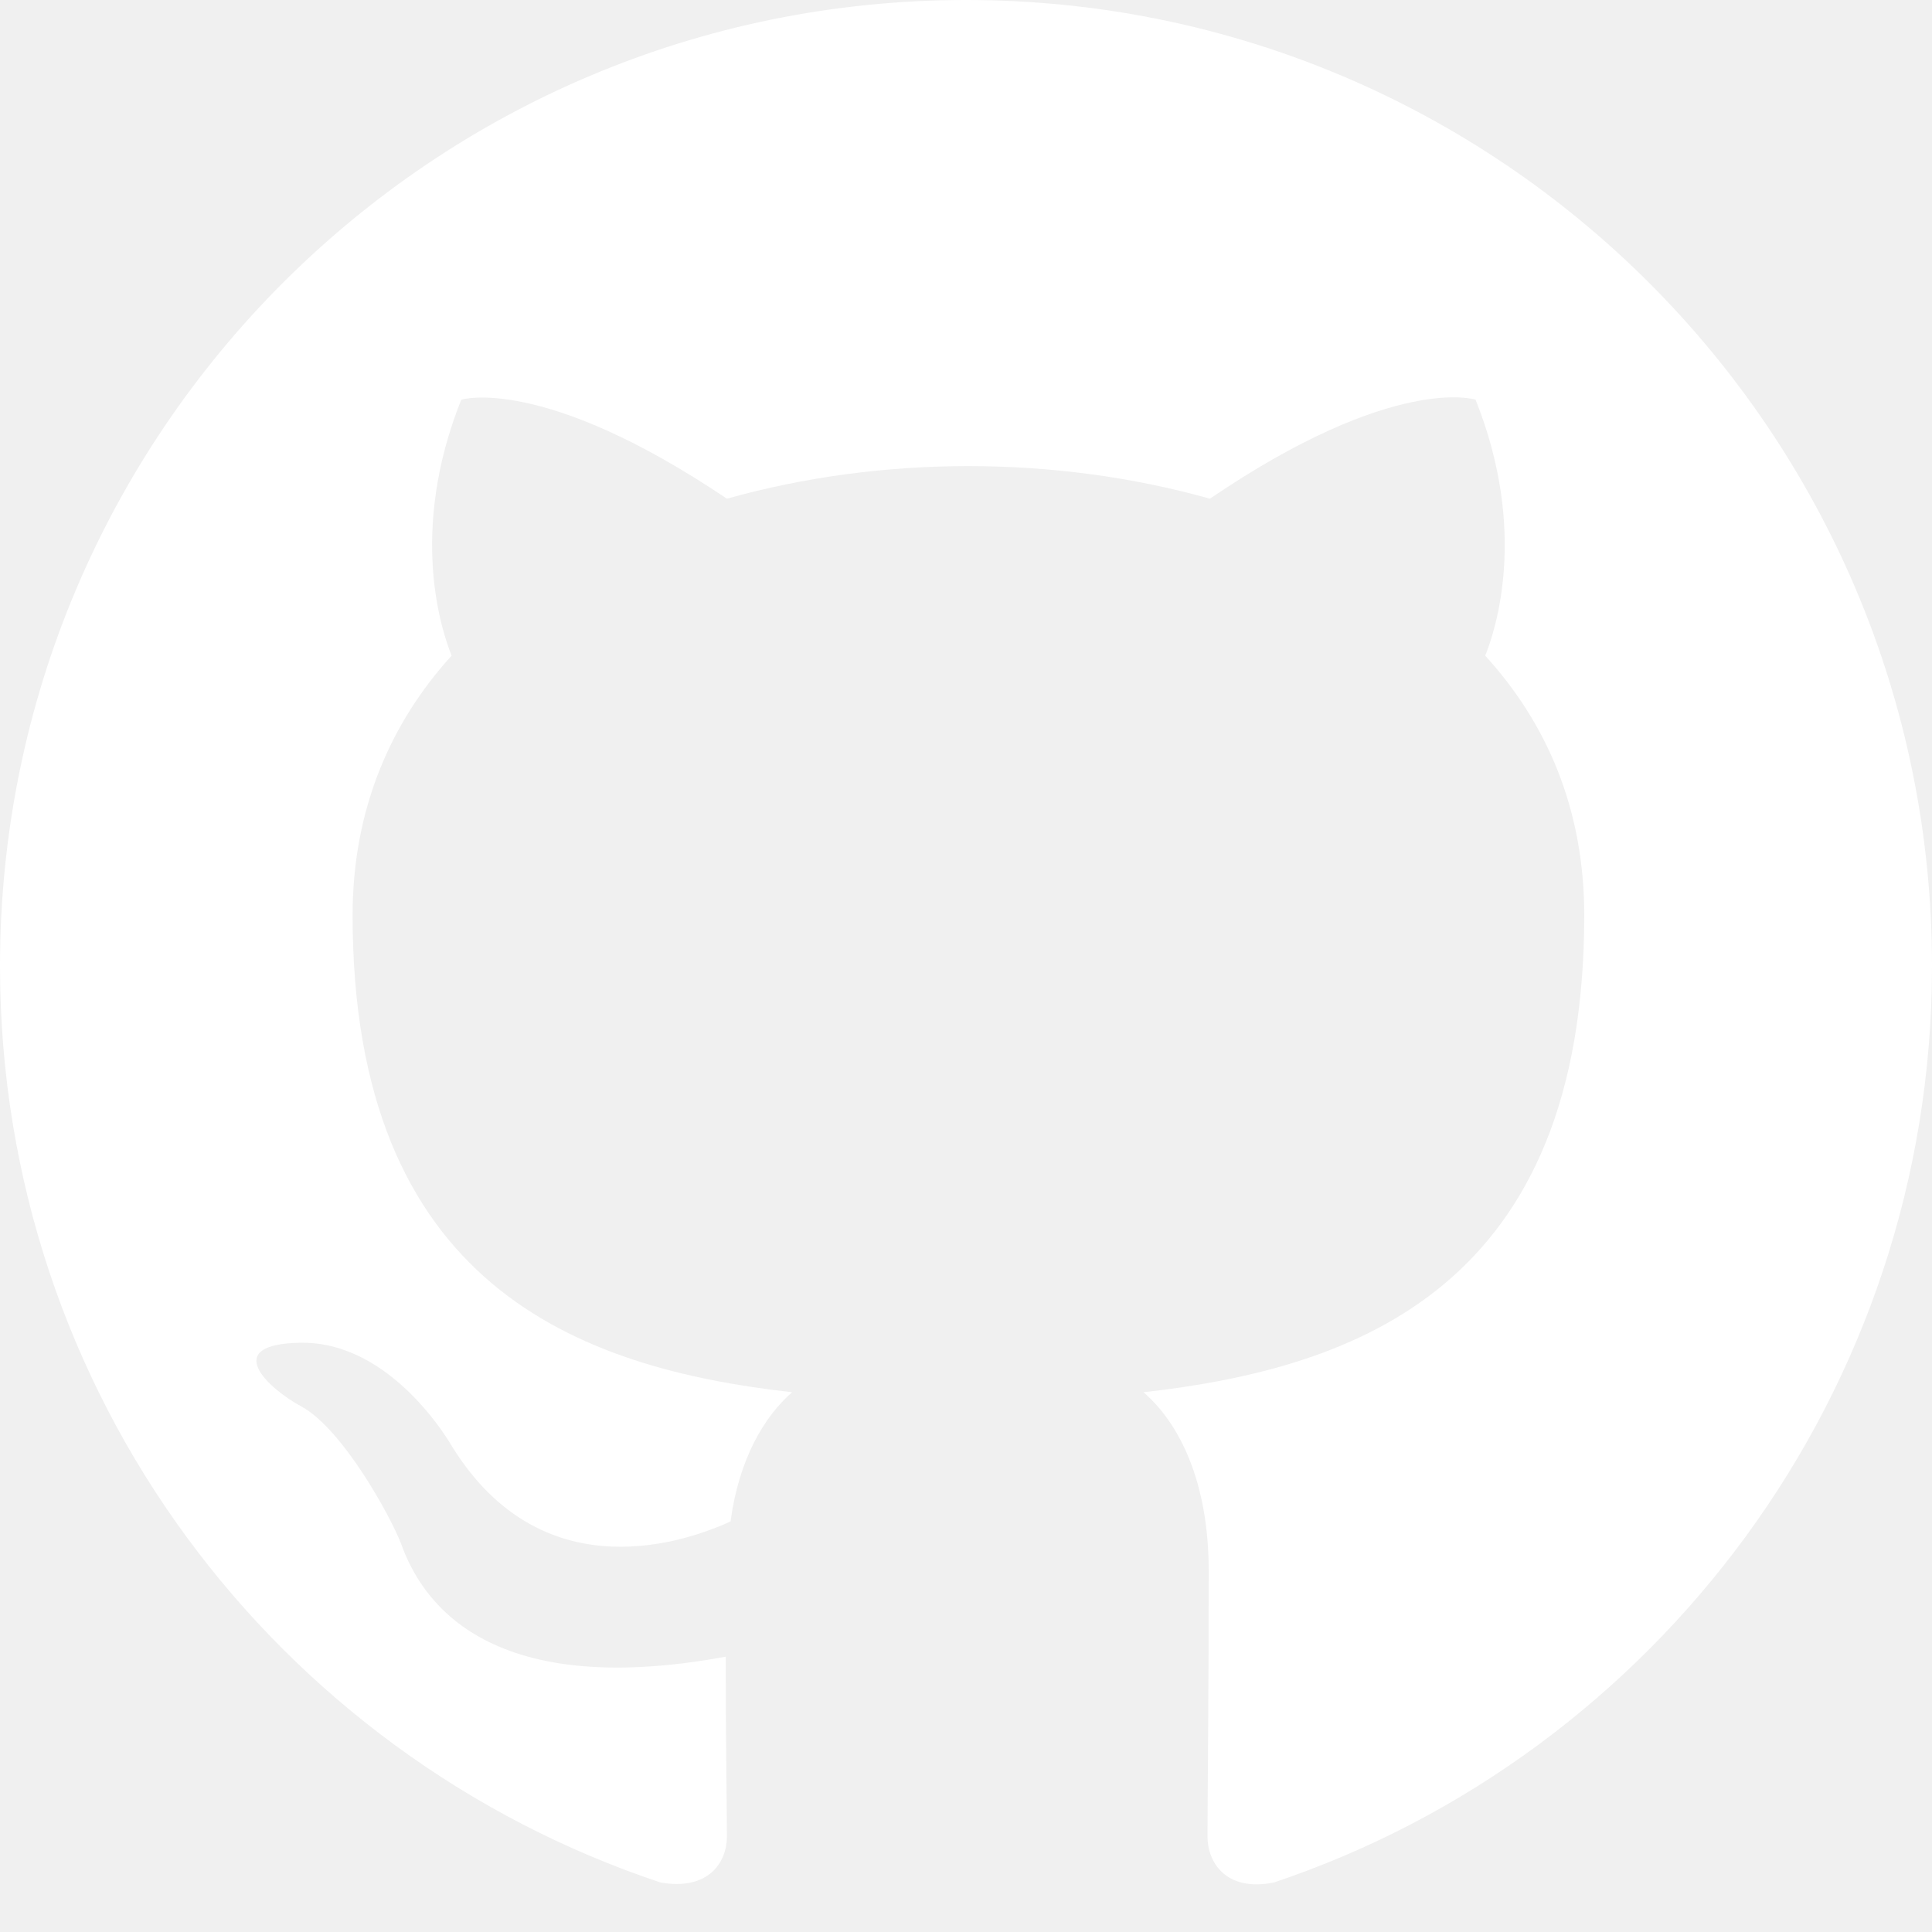
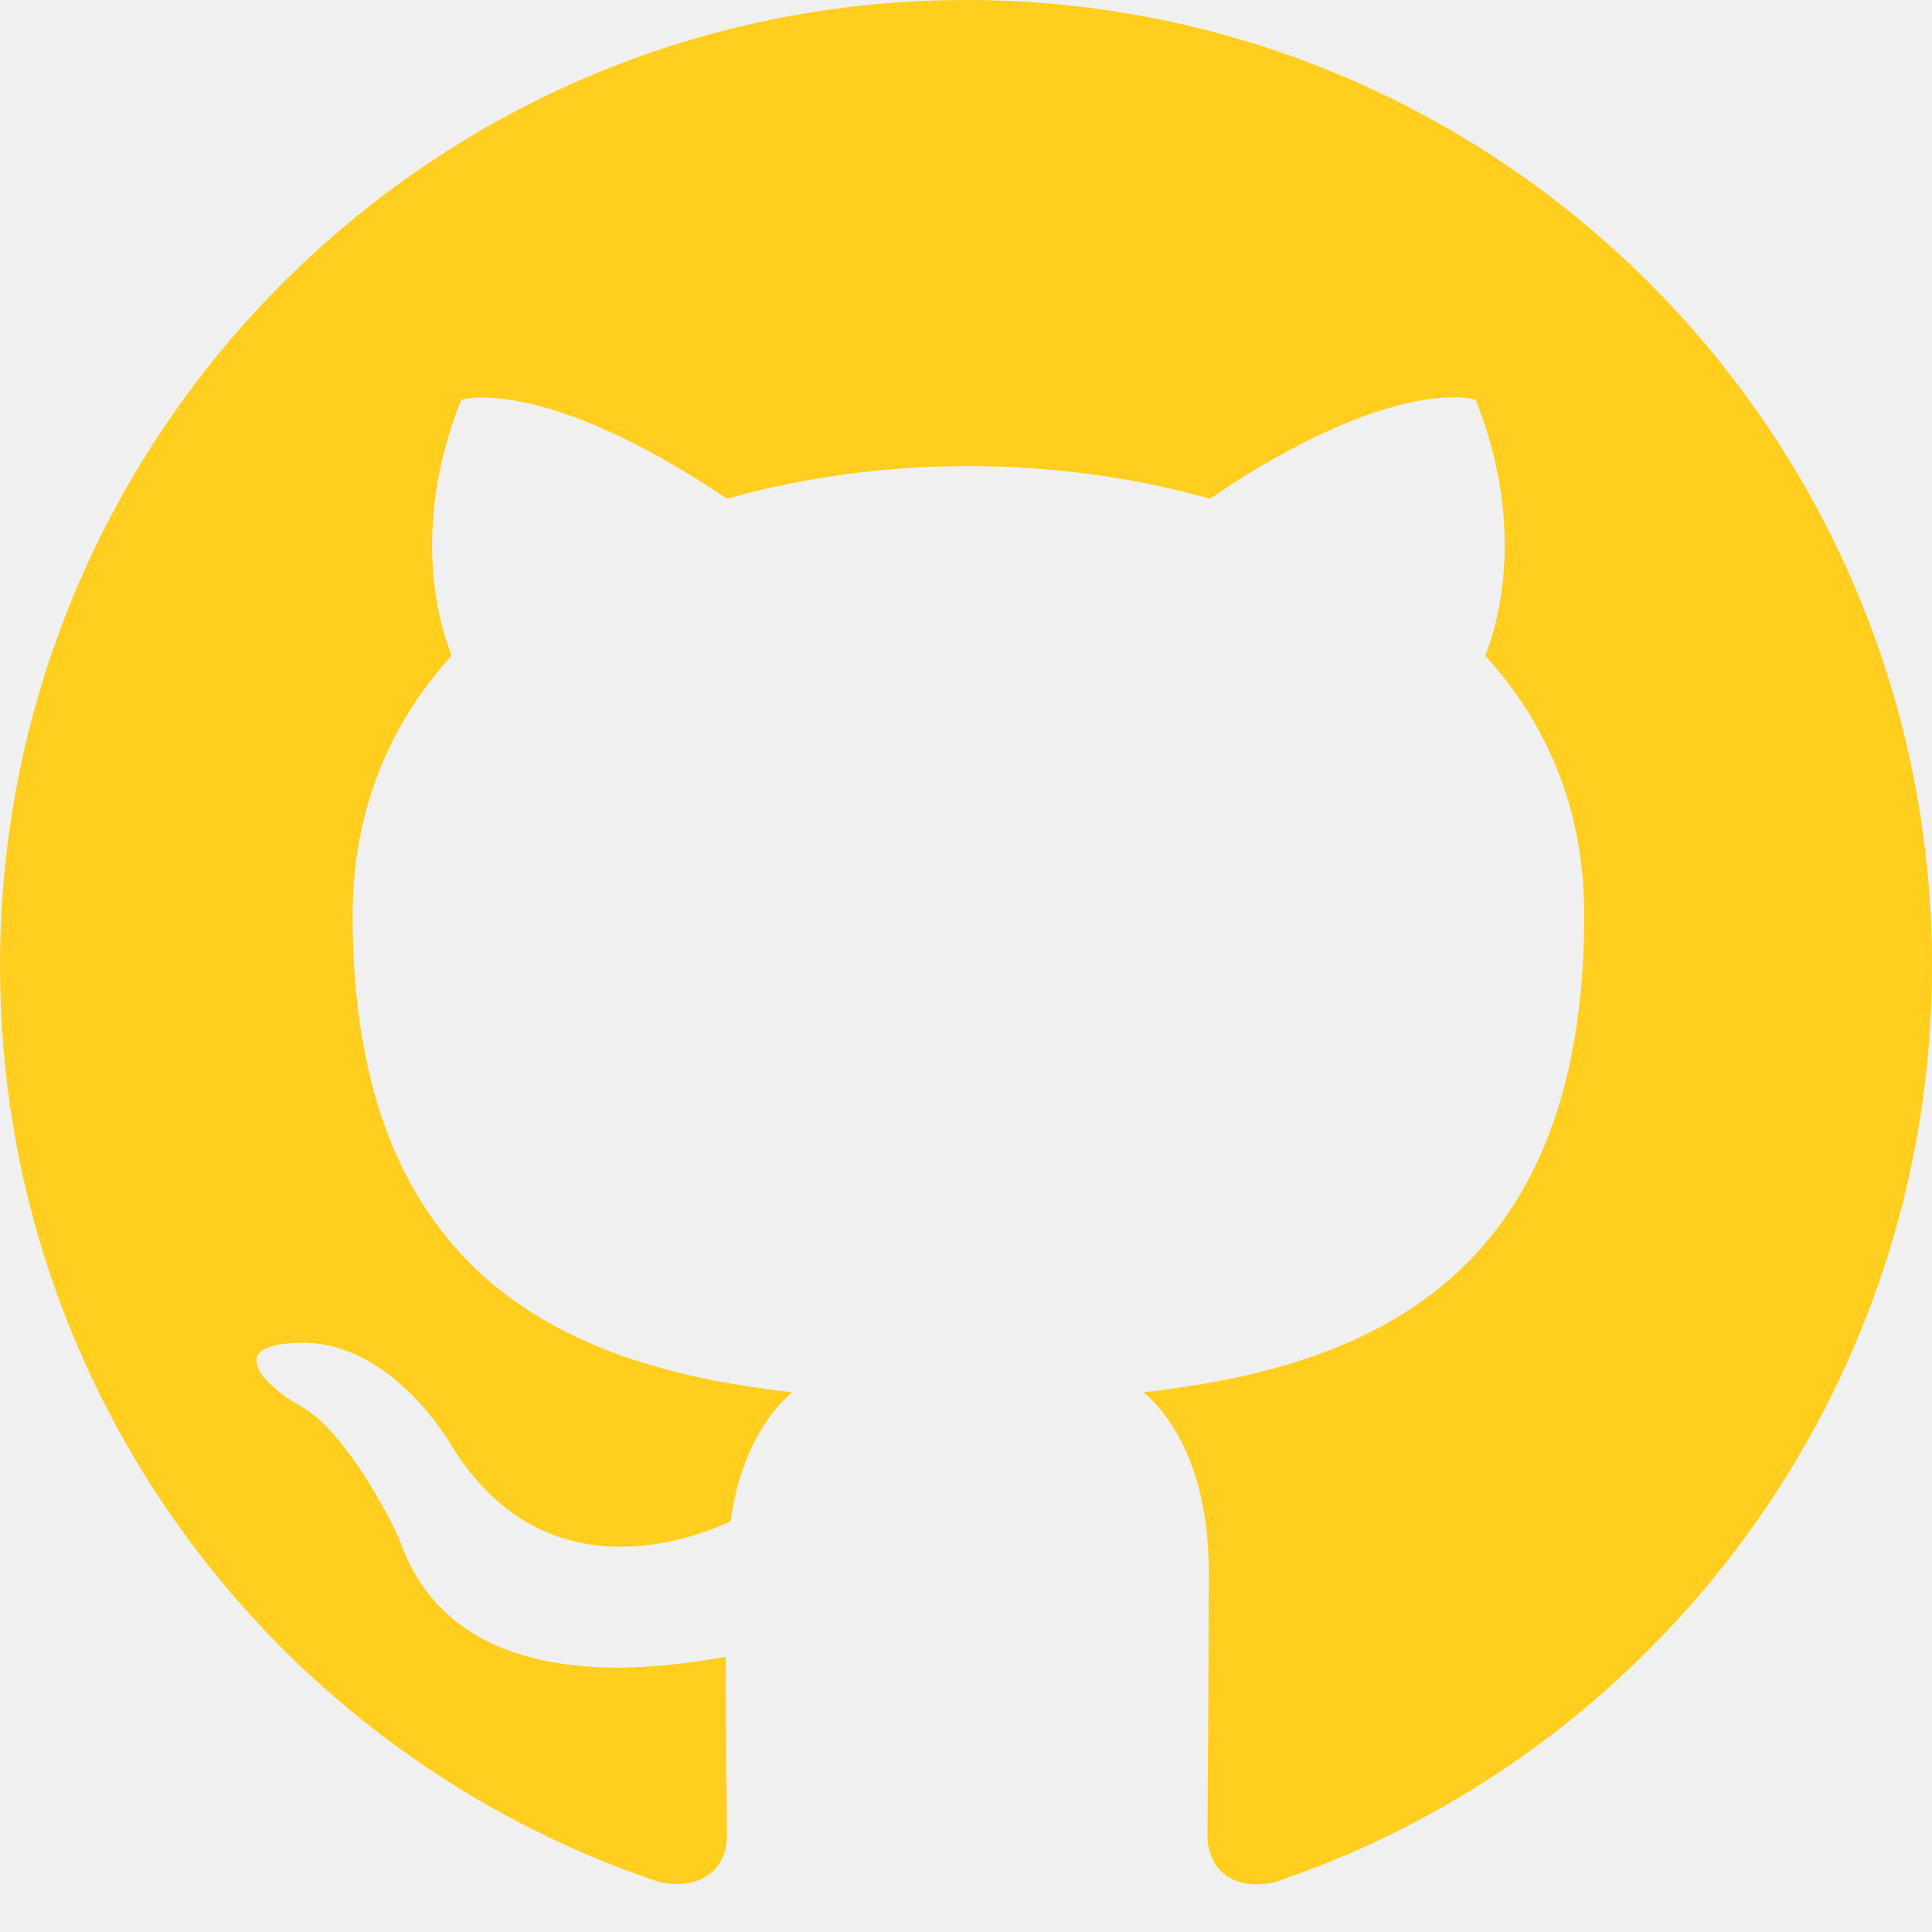
- <svg xmlns="http://www.w3.org/2000/svg" width="32" height="32" viewBox="0 0 32 32" fill="none">
-   <path fill-rule="evenodd" clip-rule="evenodd" d="M16 0C7.16 0 0 7.16 0 16C0 23.08 4.58 29.06 10.94 31.18C11.74 31.32 12.04 30.84 12.04 30.42C12.04 30.04 12.02 28.78 12.02 27.44C8 28.18 6.96 26.46 6.64 25.56C6.46 25.1 5.68 23.68 5 23.3C4.44 23 3.64 22.26 4.98 22.24C6.24 22.22 7.14 23.4 7.44 23.88C8.88 26.3 11.18 25.62 12.1 25.2C12.24 24.16 12.66 23.46 13.12 23.06C9.56 22.66 5.84 21.28 5.84 15.16C5.84 13.42 6.46 11.98 7.48 10.86C7.32 10.46 6.76 8.82 7.64 6.62C7.64 6.62 8.98 6.2 12.04 8.26C13.32 7.9 14.68 7.72 16.04 7.72C17.4 7.72 18.76 7.9 20.04 8.26C23.1 6.18 24.44 6.62 24.44 6.62C25.32 8.82 24.76 10.46 24.6 10.86C25.62 11.98 26.24 13.4 26.24 15.16C26.24 21.3 22.5 22.66 18.94 23.06C19.52 23.56 20.02 24.52 20.02 26.02C20.02 28.16 20 29.88 20 30.42C20 30.84 20.3 31.34 21.1 31.18C27.42 29.06 32 23.06 32 16C32 7.16 24.84 0 16 0V0Z" fill="white" />
+ <svg xmlns="http://www.w3.org/2000/svg" id="SvgjsSvg1001" width="288" height="288" version="1.1">
+   <defs id="SvgjsDefs1002" />
+   <g id="SvgjsG1008" transform="matrix(1,0,0,1,0,0)">
+     <svg width="288" height="288" fill="none" viewBox="0 0 32 32">
+       <path fill="#ffce1f" fill-rule="evenodd" d="M16 0C7.16 0 0 7.16 0 16C0 23.08 4.58 29.06 10.94 31.18C11.74 31.32 12.04 30.84 12.04 30.42C12.04 30.04 12.02 28.78 12.02 27.44C8 28.18 6.96 26.46 6.64 25.56C6.46 25.1 5.68 23.68 5 23.3C4.44 23 3.64 22.26 4.98 22.24C6.24 22.22 7.14 23.4 7.44 23.88C8.88 26.3 11.18 25.62 12.1 25.2C12.24 24.16 12.66 23.46 13.12 23.06C9.56 22.66 5.84 21.28 5.84 15.16C5.84 13.42 6.46 11.98 7.48 10.86C7.32 10.46 6.76 8.82 7.64 6.62C7.64 6.62 8.98 6.2 12.04 8.26C13.32 7.9 14.68 7.72 16.04 7.72C17.4 7.72 18.76 7.9 20.04 8.26C23.1 6.18 24.44 6.62 24.44 6.62C25.32 8.82 24.76 10.46 24.6 10.86C25.62 11.98 26.24 13.4 26.24 15.16C26.24 21.3 22.5 22.66 18.94 23.06C19.52 23.56 20.02 24.52 20.02 26.02C20.02 28.16 20 29.88 20 30.42C20 30.84 20.3 31.34 21.1 31.18C27.42 29.06 32 23.06 32 16C32 7.16 24.84 0 16 0V0Z" clip-rule="evenodd" class="colorfff svgShape" />
+     </svg>
+   </g>
</svg>
